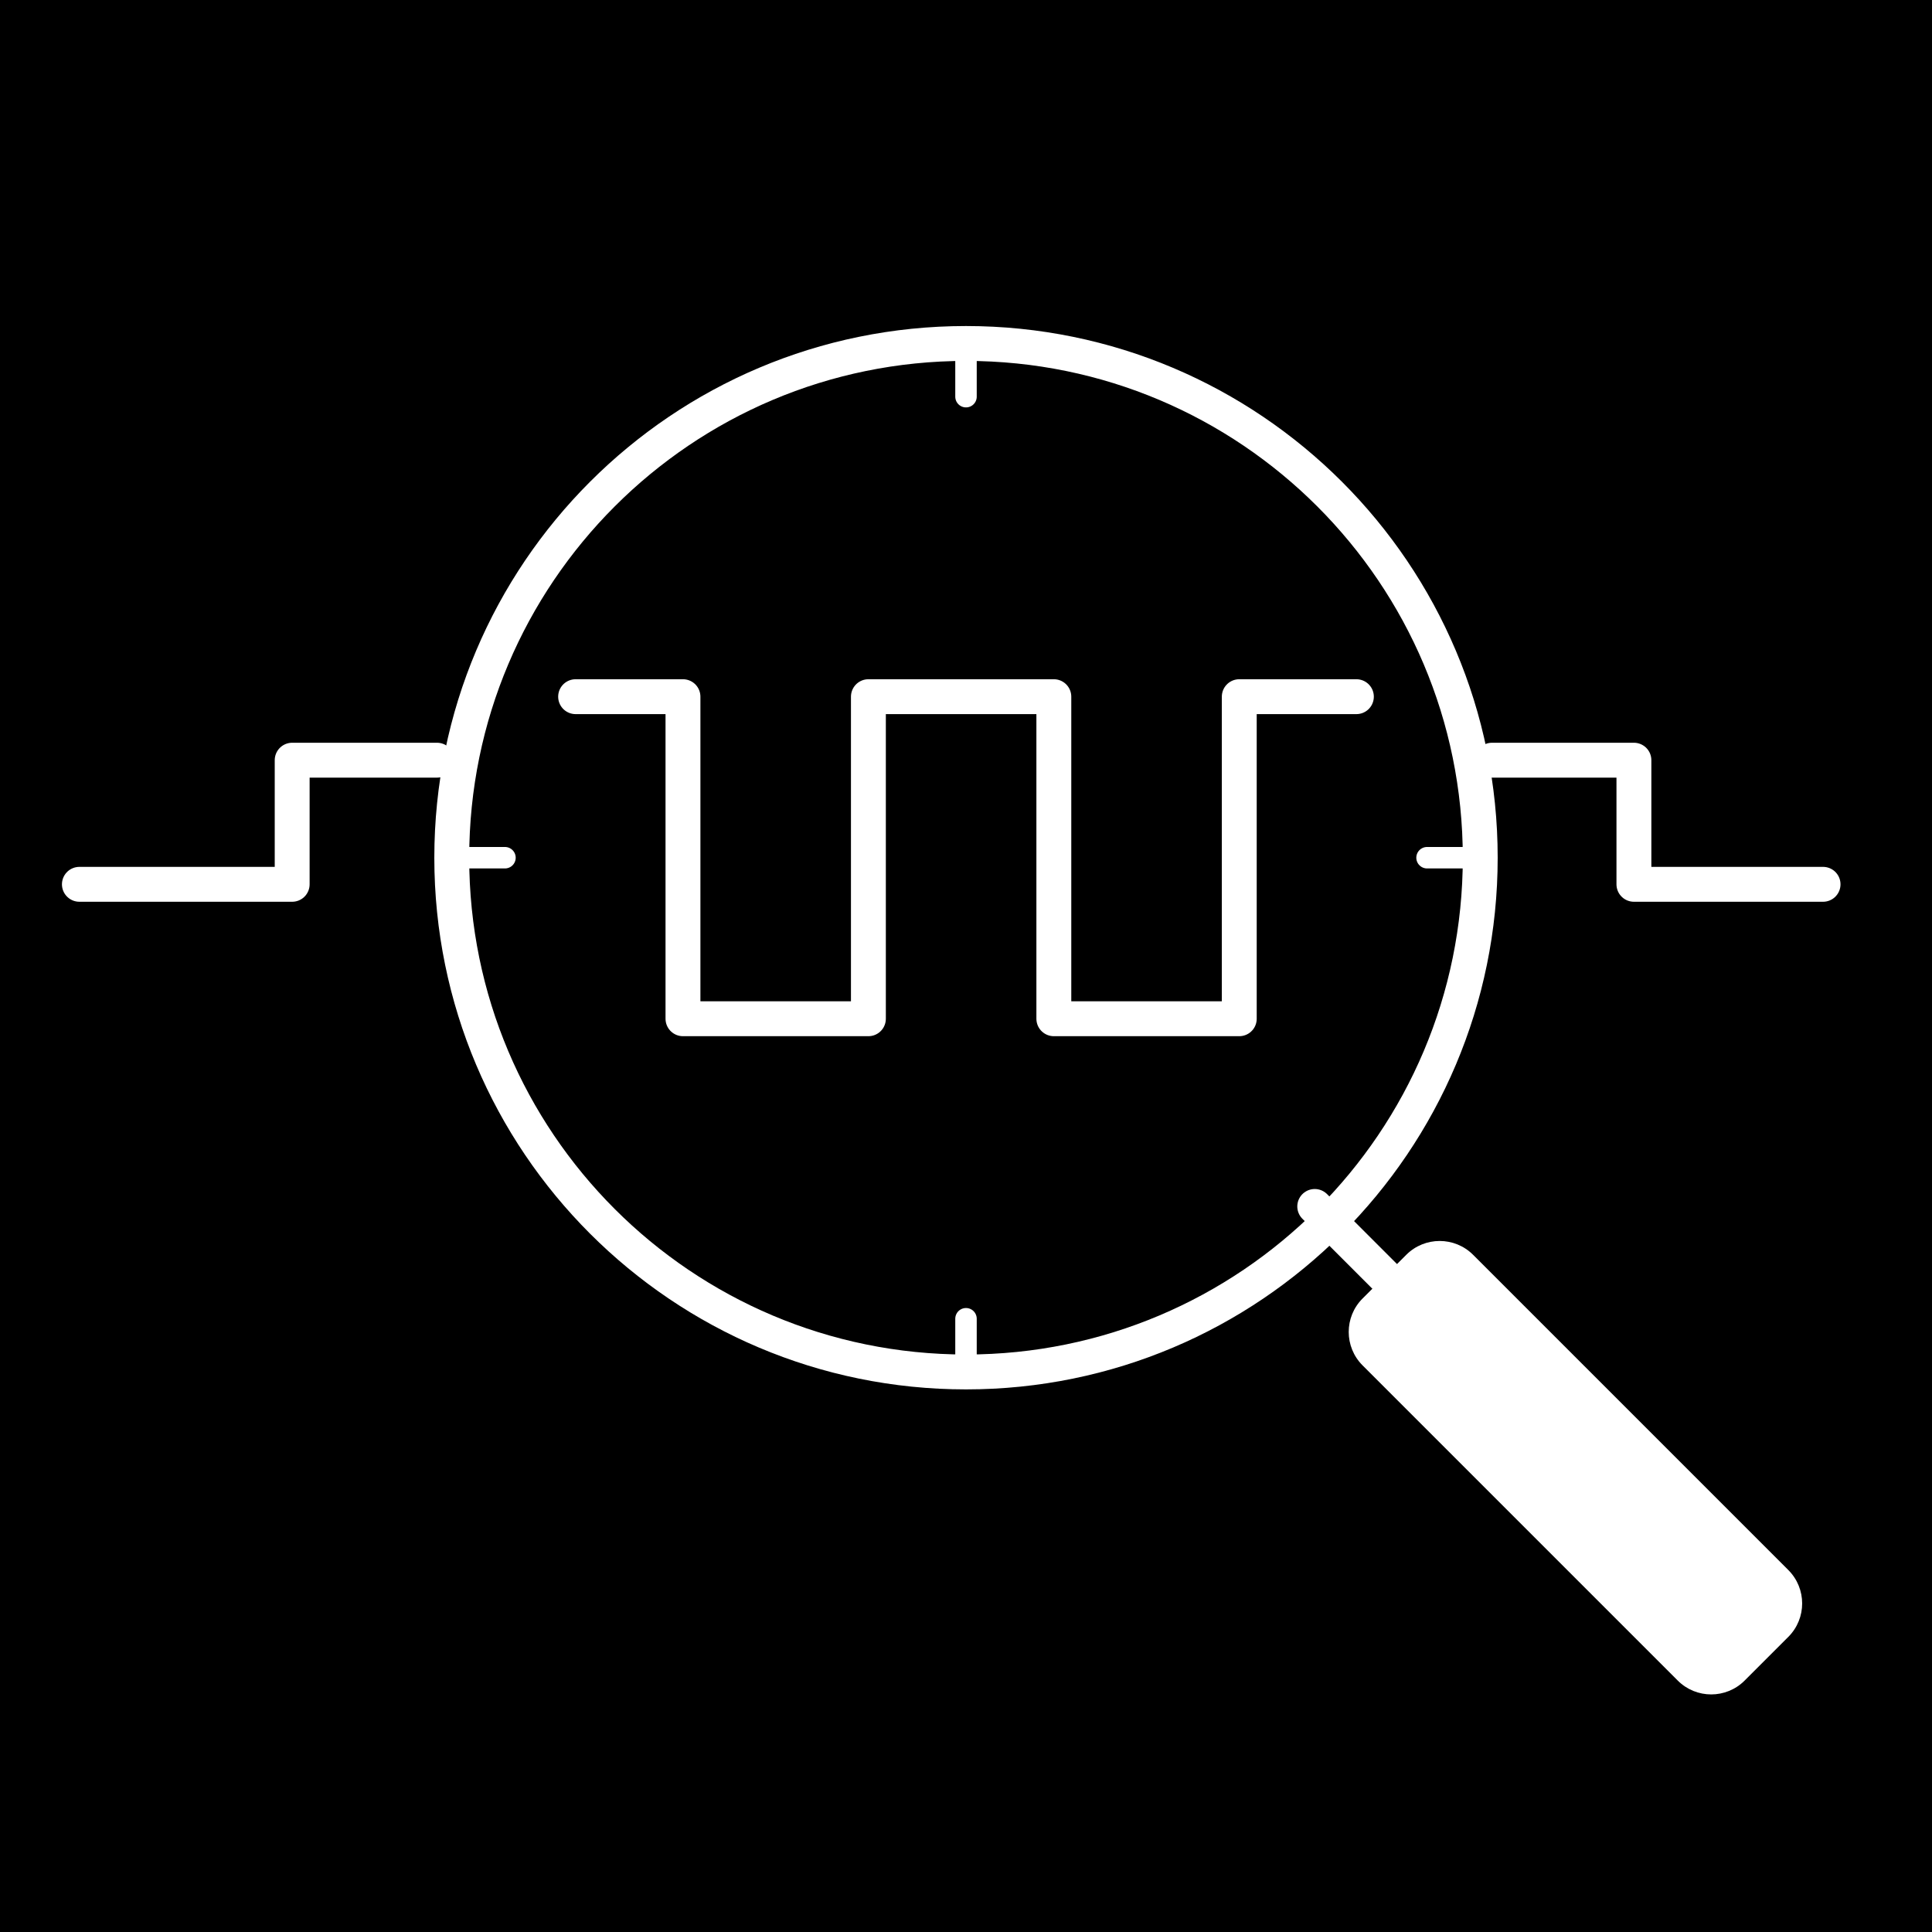
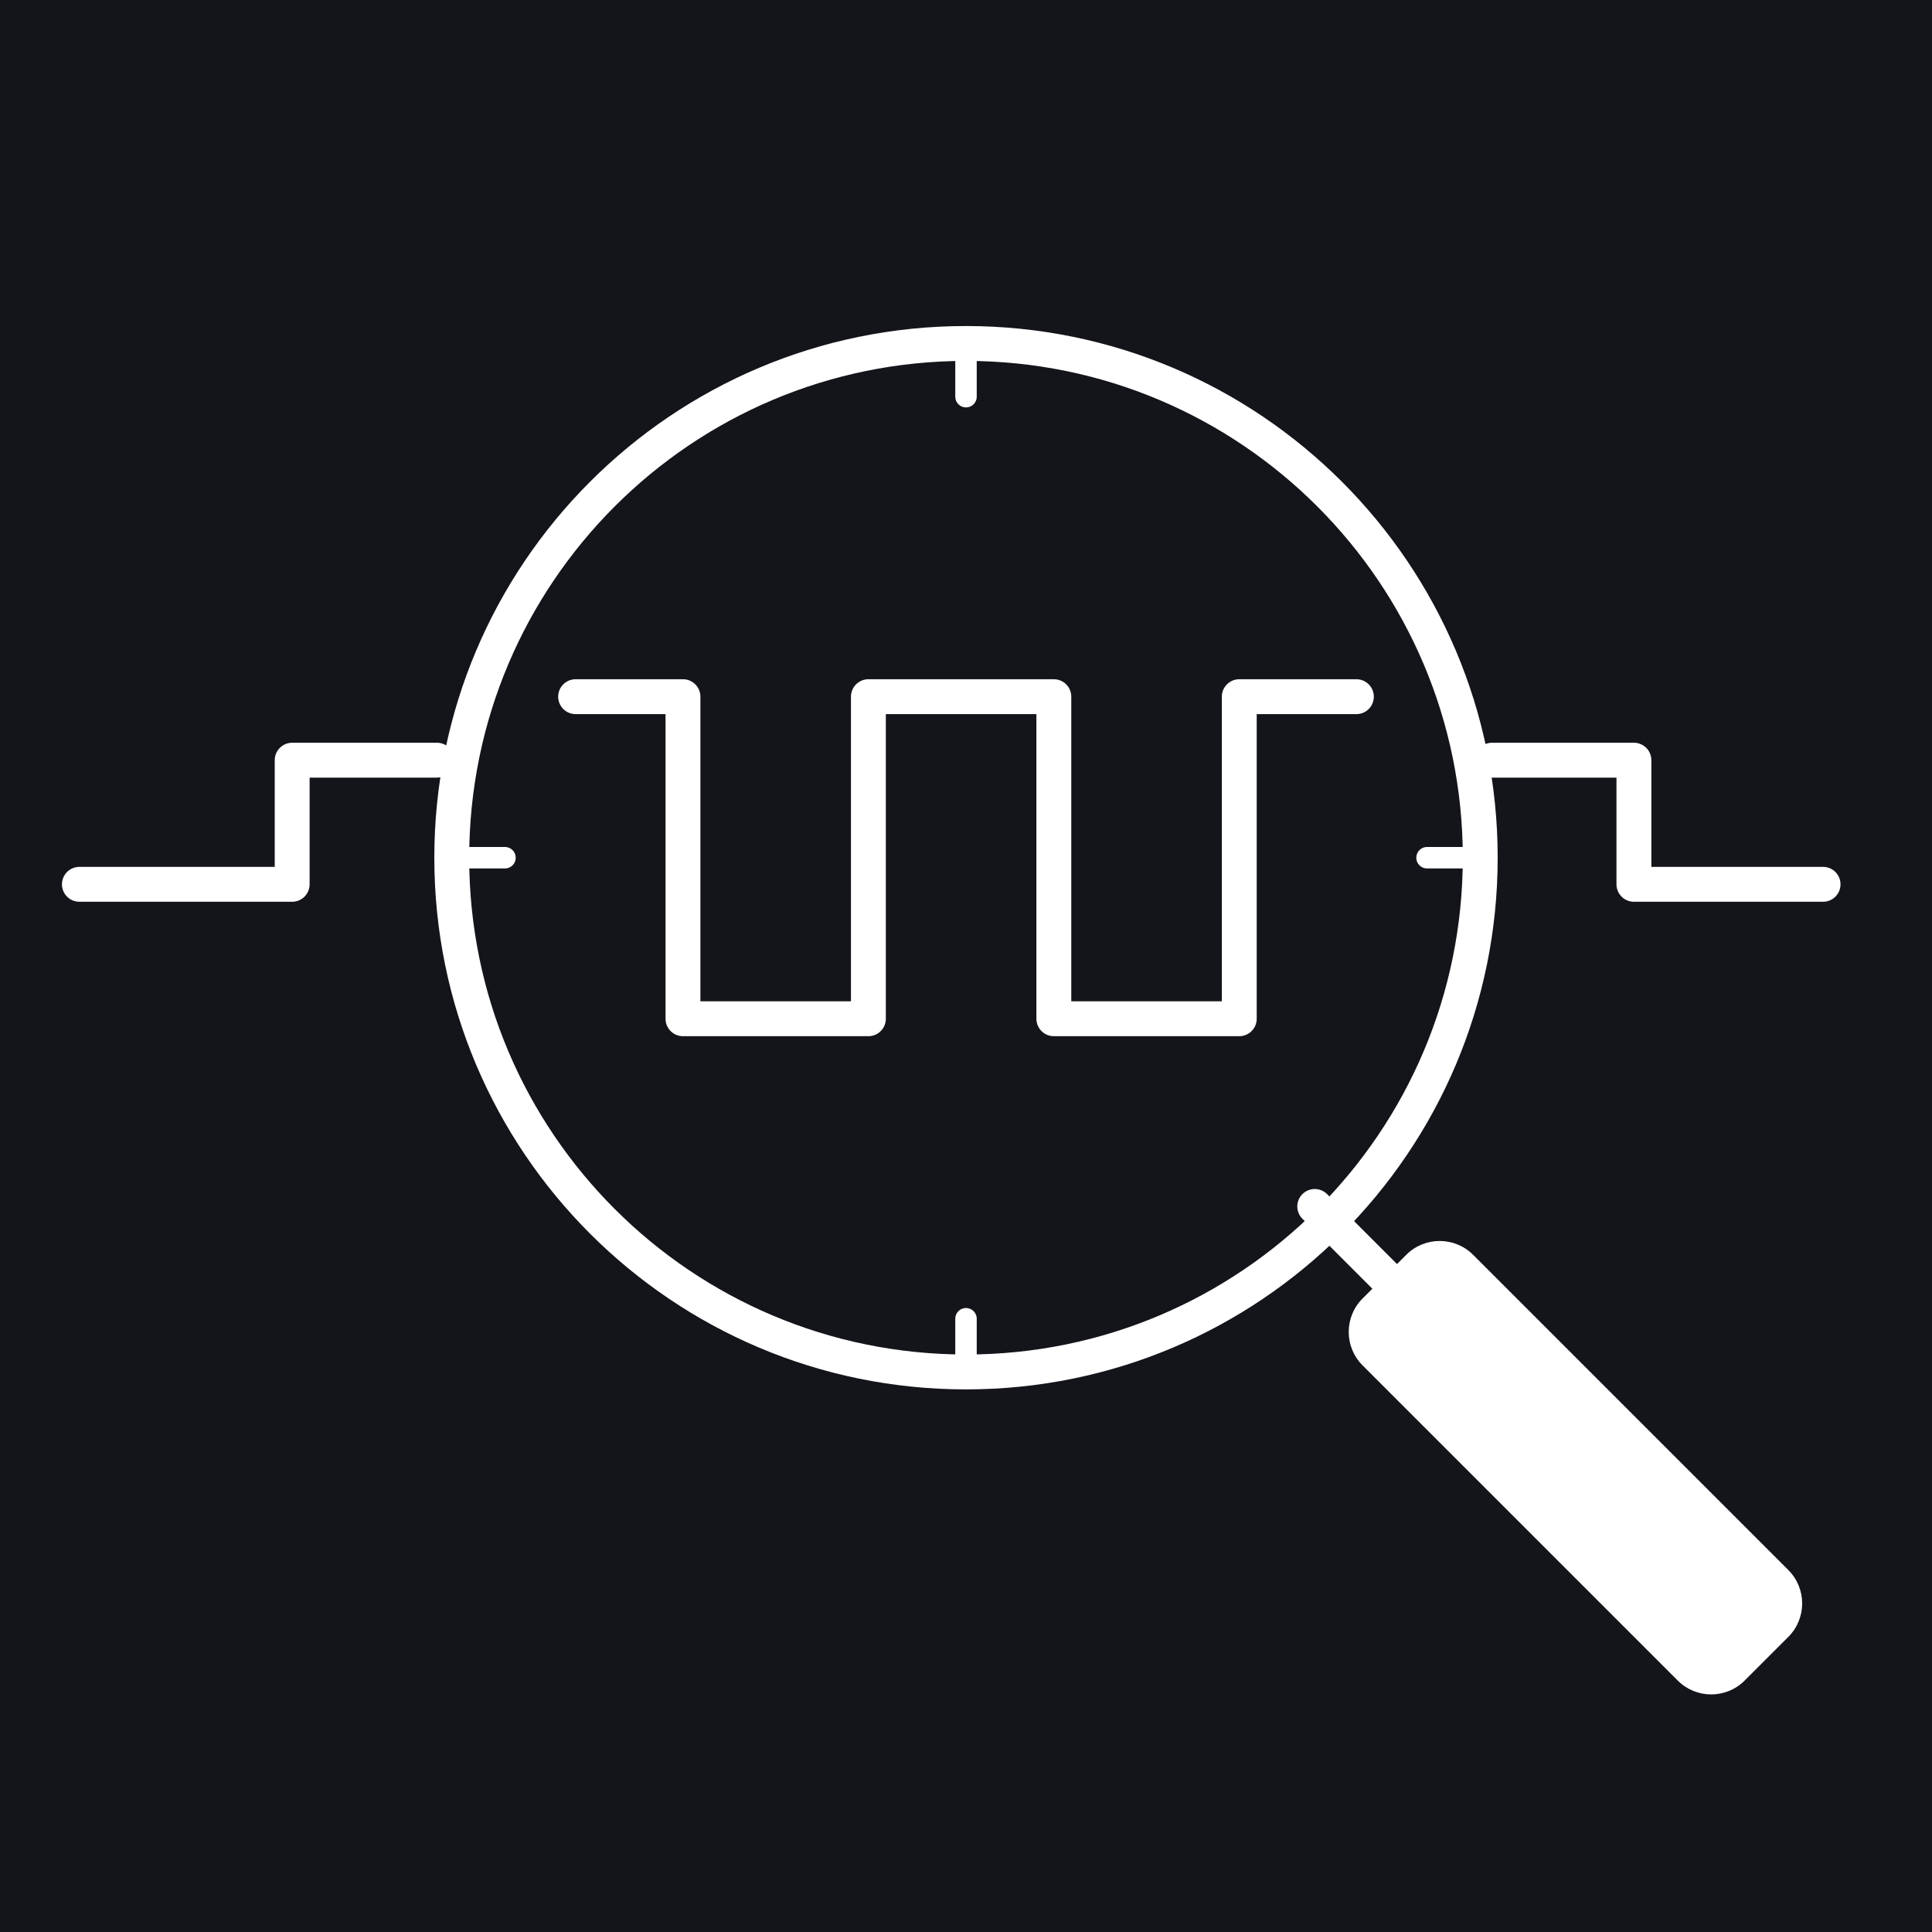
<svg xmlns="http://www.w3.org/2000/svg" width="720" height="720" viewBox="0 0 720 720" role="img" aria-labelledby="title desc" version="1.1" id="svg66">
  <defs id="defs6">
    <style id="style4">
-       .bg { fill: #000; }
+       .bg { fill: #14151a; }
      .frame { fill: none; stroke: rgba(255,255,255,0.9); stroke-width: 1.6; }
      .grid { fill: none; stroke: rgba(255,255,255,0.12); stroke-width: 1.2; stroke-dasharray: 5 7; }
      .mark { fill: none; stroke: #fff; stroke-width: 13; stroke-linecap: round; stroke-linejoin: round; }
      .thin { fill: none; stroke: #fff; stroke-width: 8; stroke-linecap: round; }
      .cross { fill: none; stroke: rgba(255,255,255,0.3); stroke-width: 1.4; stroke-linecap: round; }
    </style>
  </defs>
  <rect class="bg" x="0" y="0" width="720" height="720" id="rect8" style="display:inline" />
  <path class="mark" d="m 29.585,329.557 h 79.3 v -46.258 h 53.968" id="path44" />
  <path class="mark" d="m 214.513,259.631 h 40.009 v 120.027 h 69.106 V 259.631 h 69.106 v 120.027 h 69.106 V 259.631 h 43.646" id="path46" />
  <path class="mark" d="m 556.046,283.299 h 52.866 v 46.258 h 70.489" id="path48" />
  <circle class="mark" cx="360" cy="319.644" r="191.641" id="circle50" />
  <path class="mark" d="M 489.963,449.608 520.802,480.446" id="path52" />
  <rect x="-0.741" y="701.24" width="58.265" height="201.363" rx="17.622" transform="rotate(-45)" fill="#ffffff" id="rect54" style="stroke-width:1.101" />
  <path class="thin" d="m 360,128.004 v 19.825" id="path56" />
  <path class="thin" d="m 360,491.46 v 19.825" id="path58" />
  <path class="thin" d="m 168.359,319.644 h 19.825" id="path60" />
  <path class="thin" d="m 531.816,319.644 h 19.825" id="path62" />
</svg>
